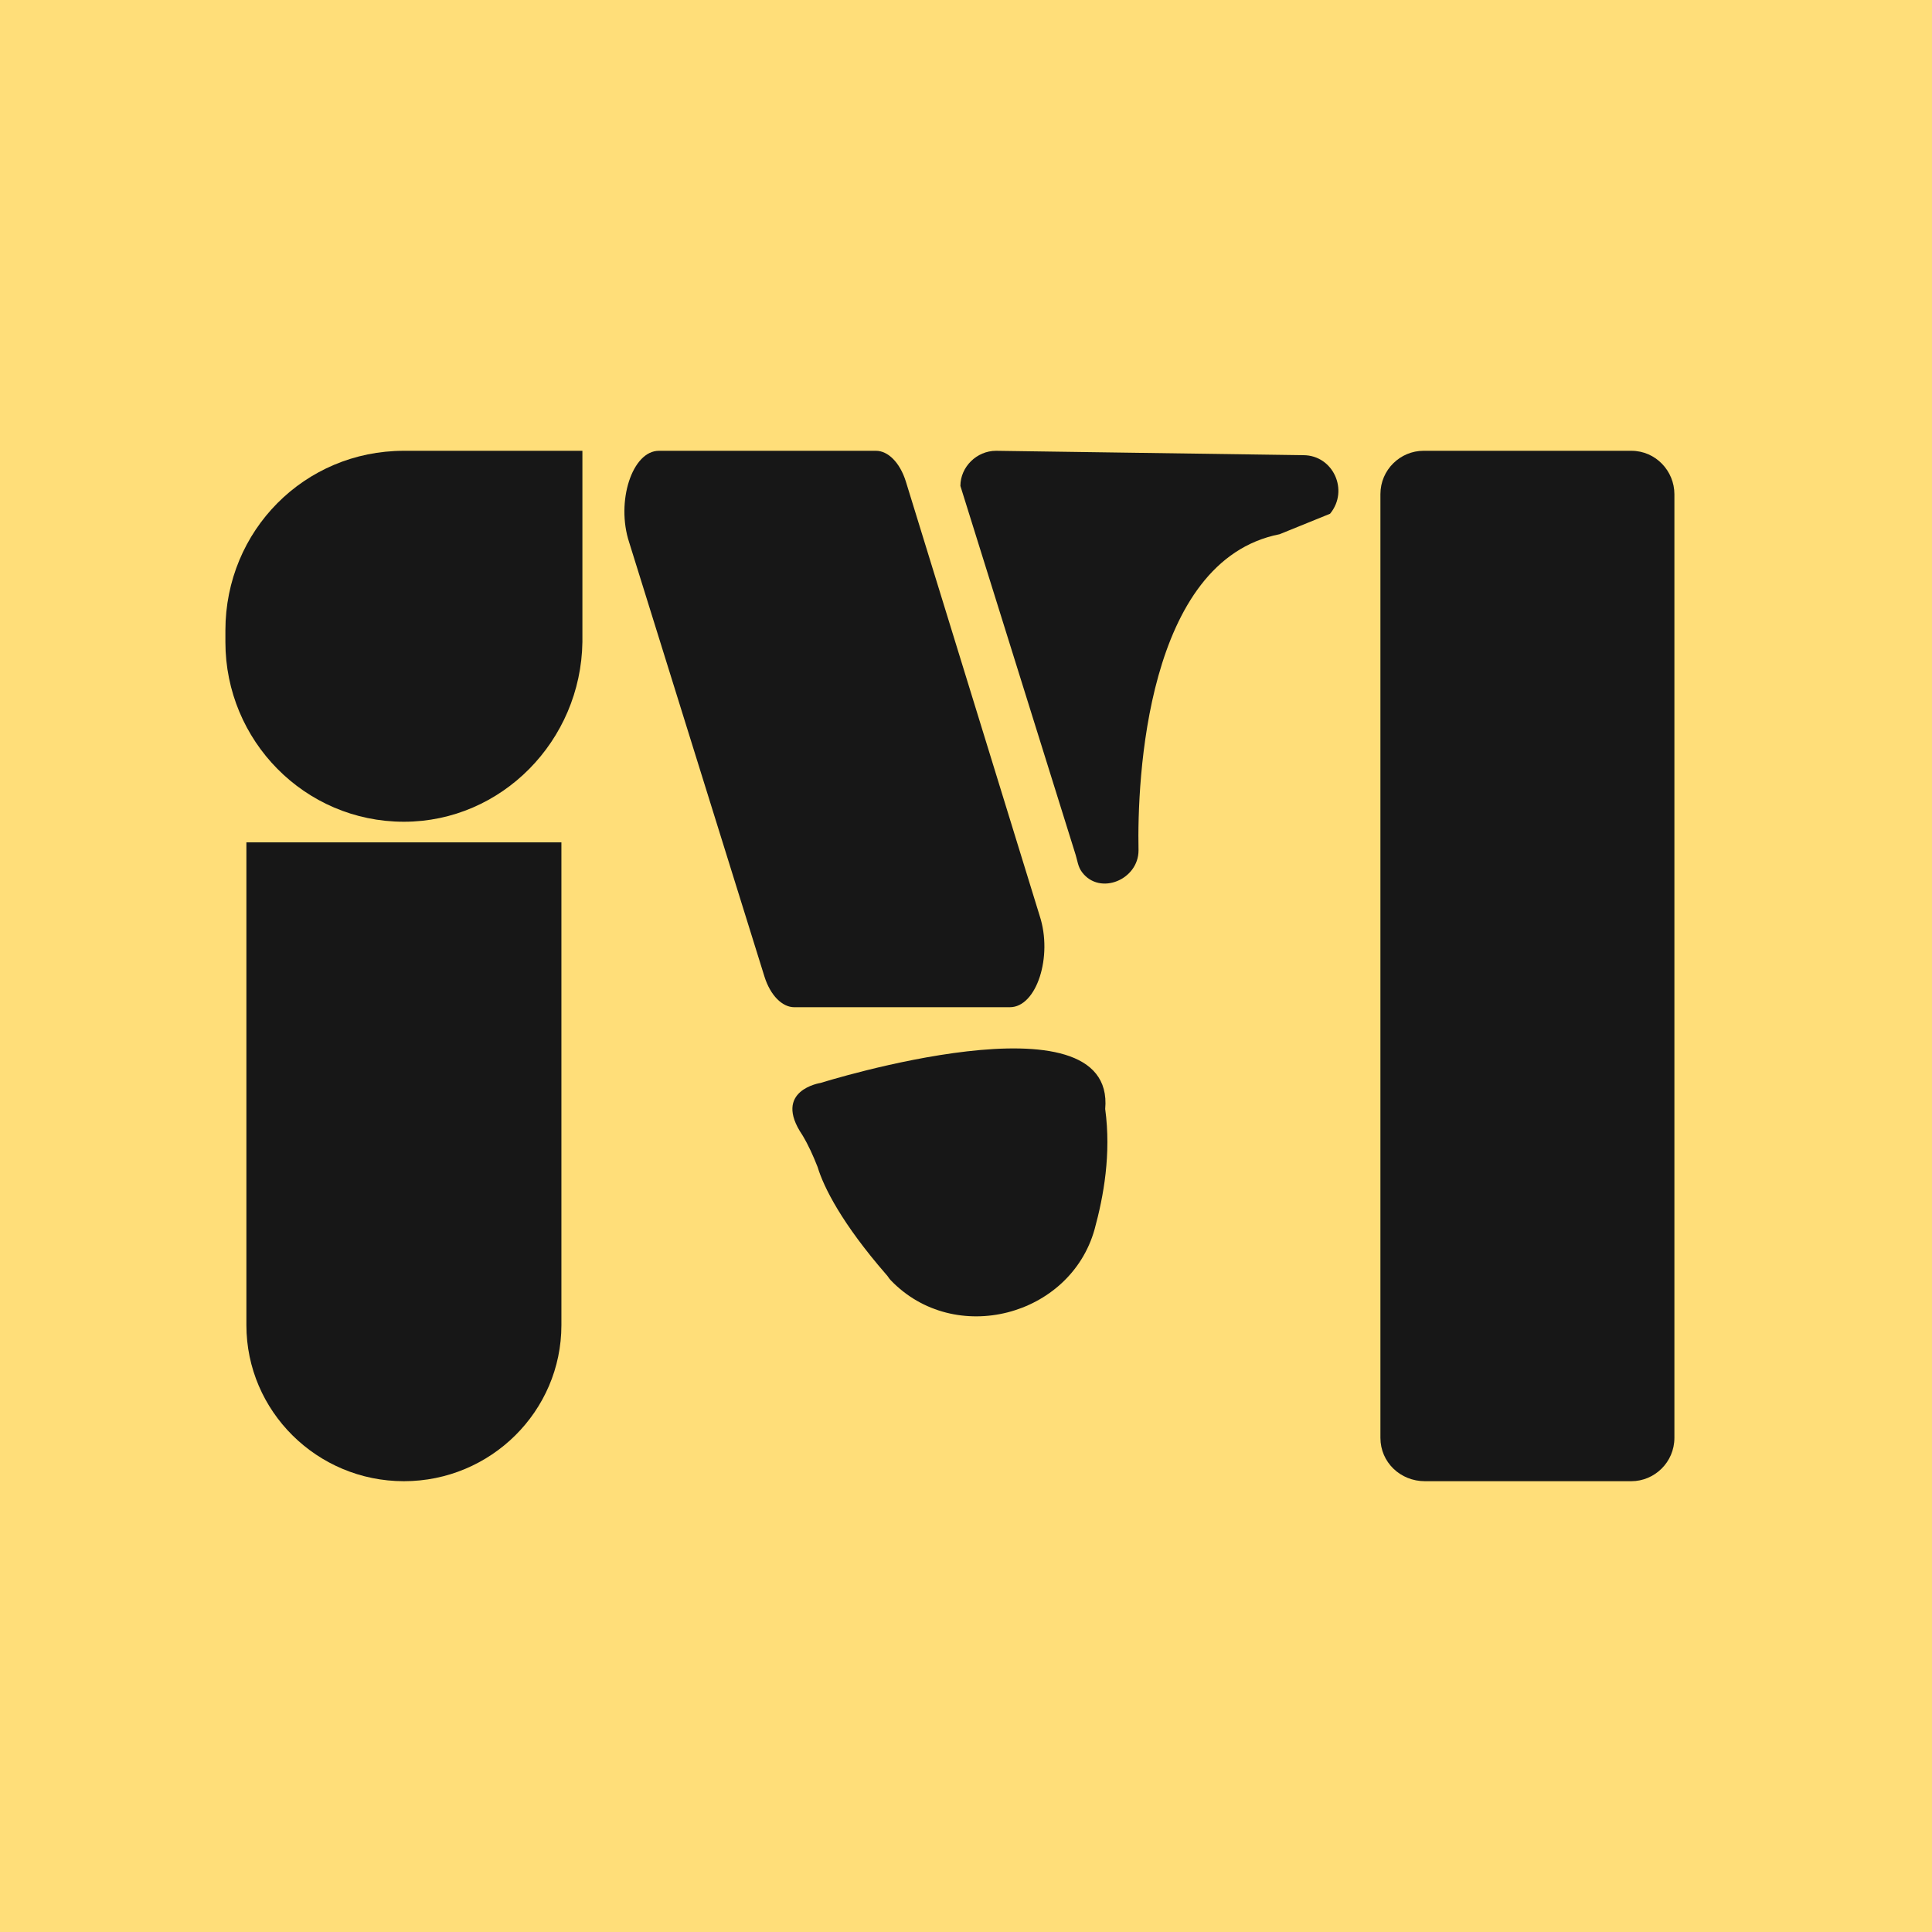
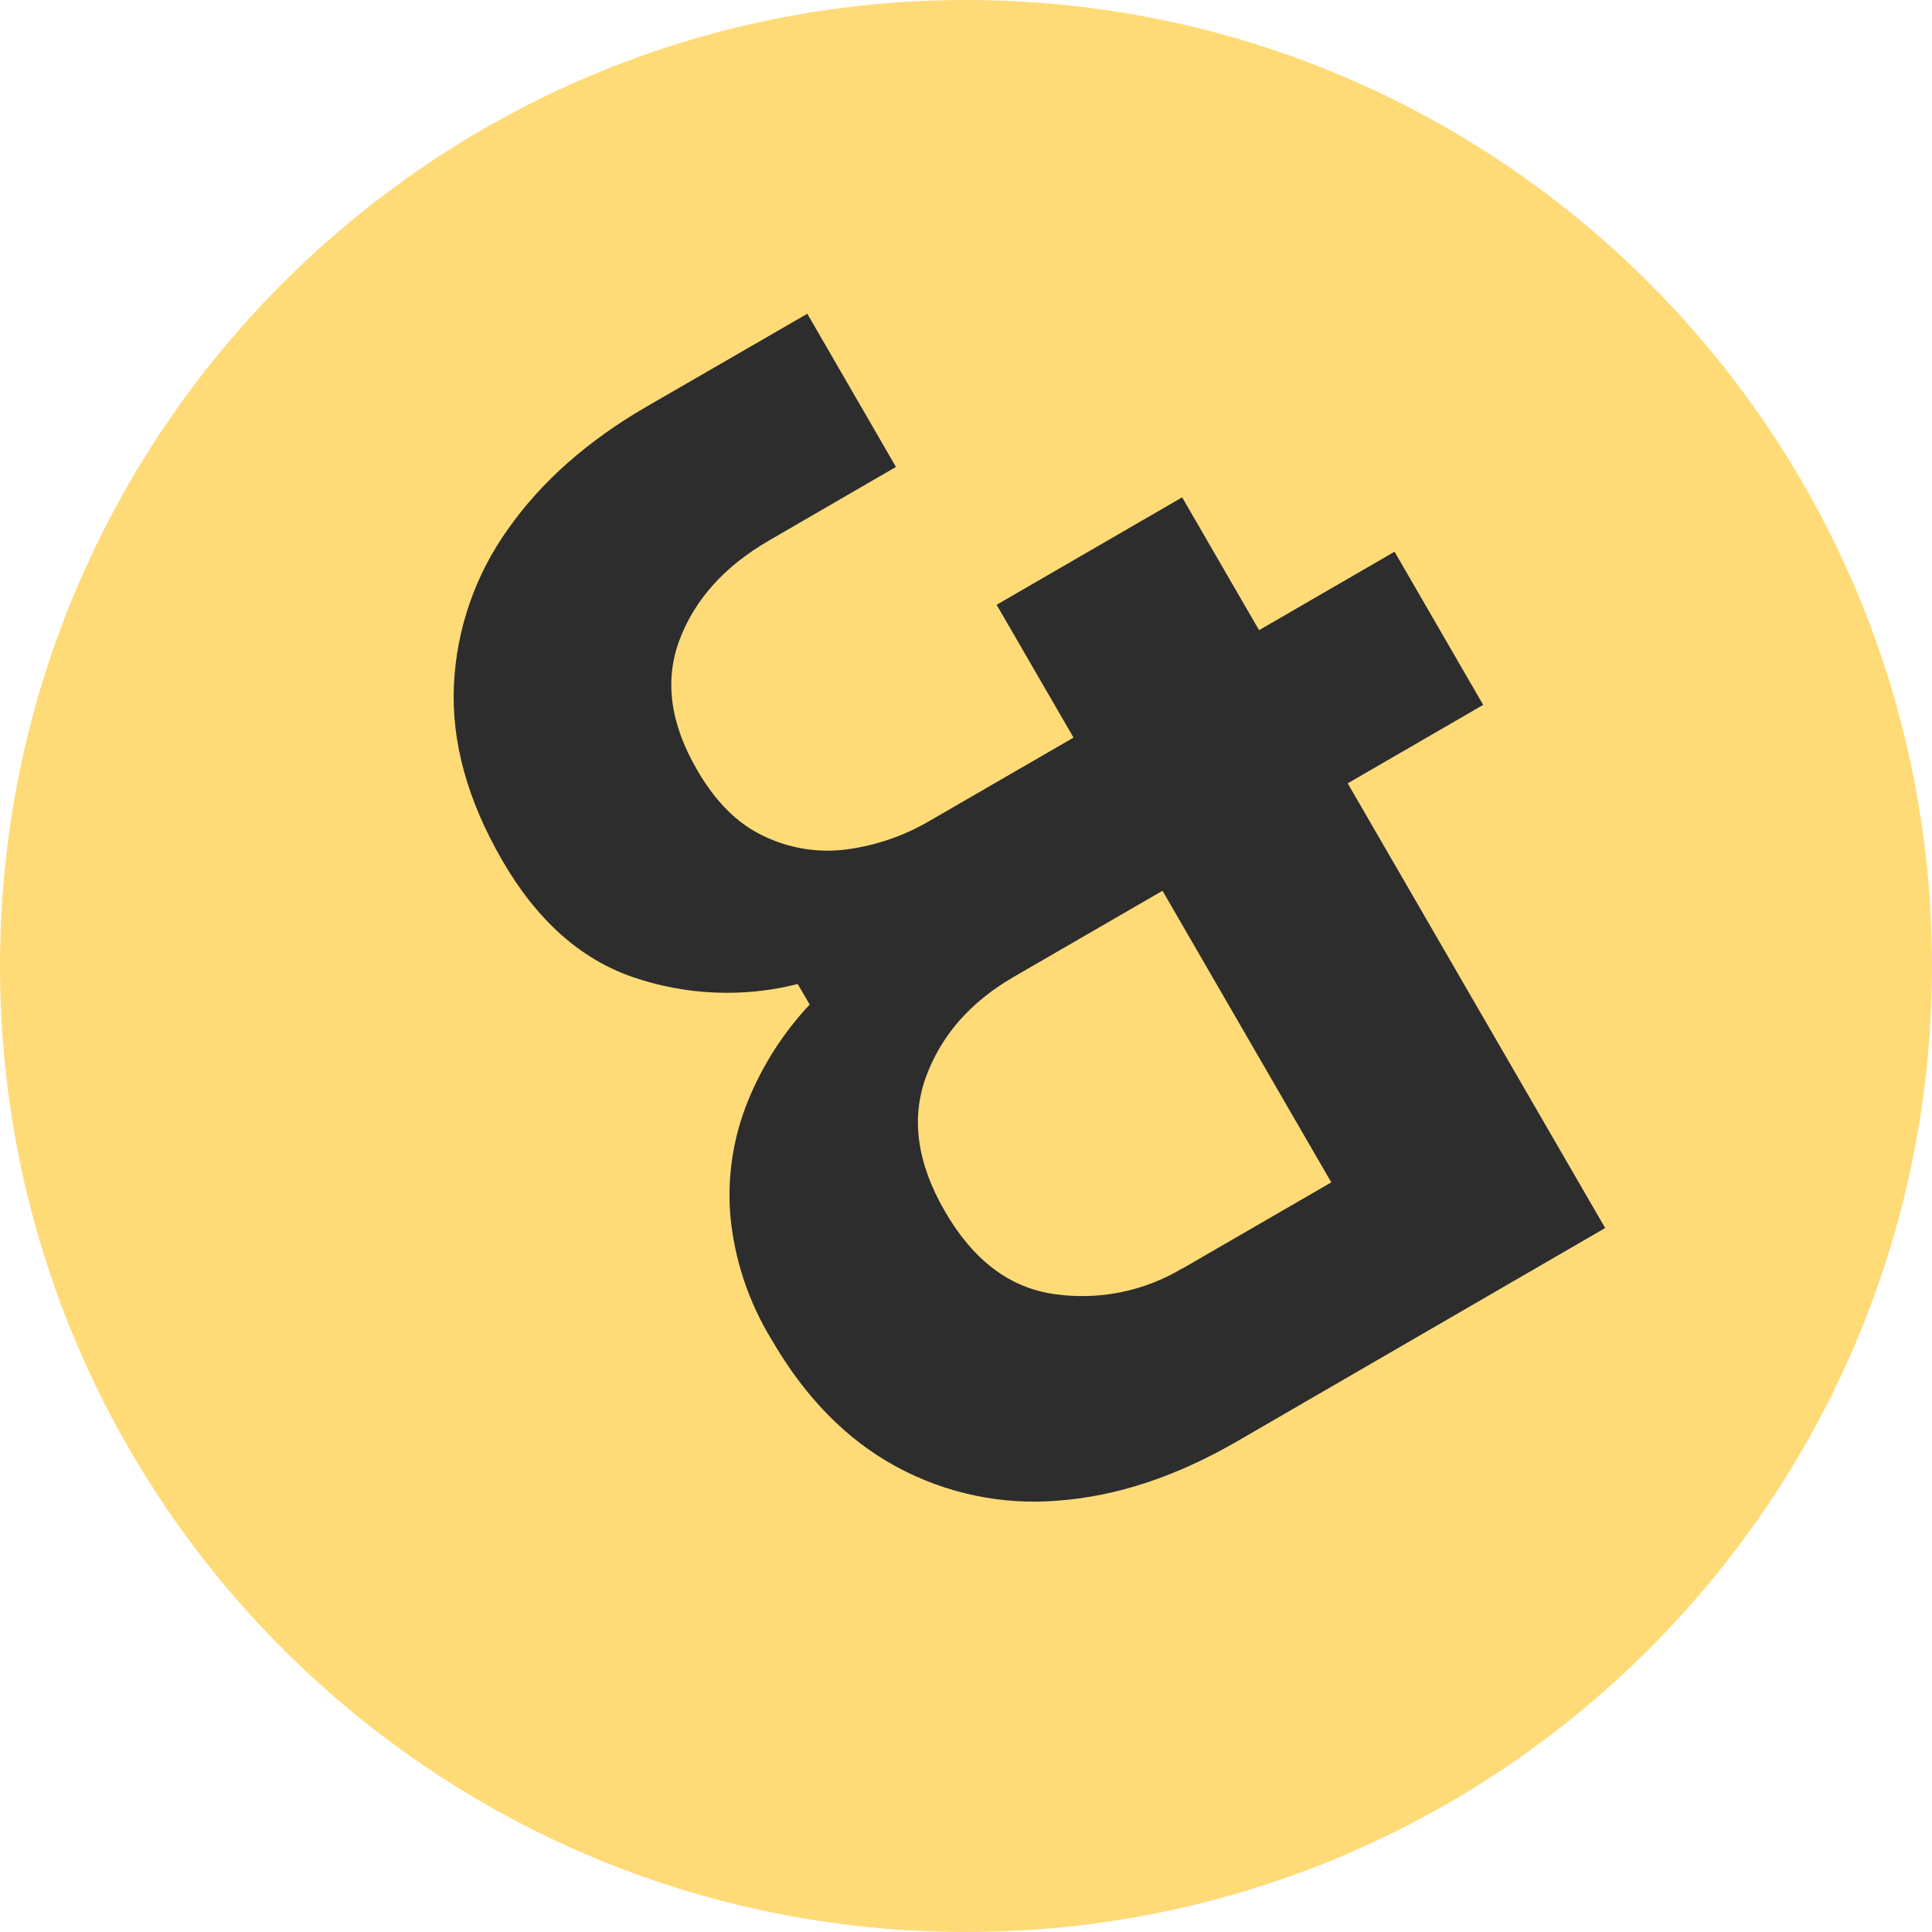
- <svg xmlns="http://www.w3.org/2000/svg" width="60" height="60" viewBox="0 0 60 60" fill="none">
-   <rect width="60" height="60" fill="#FFDE79" />
-   <path d="M42.87 44.652V15.348C42.87 14.584 43.493 14 44.206 14H50.664C51.421 14 52 14.629 52 15.348V44.652C52 45.416 51.377 46 50.664 46H44.25C43.493 46 42.87 45.416 42.87 44.652Z" fill="#171717" />
-   <path d="M39.738 16.591L41.306 15.955C41.905 15.227 41.398 14.136 40.476 14.136L30.933 14C30.333 14 29.826 14.5 29.826 15.091L33.376 26.455C33.468 26.728 33.468 26.91 33.607 27.091C34.16 27.819 35.358 27.319 35.358 26.41C35.312 24.228 35.589 17.409 39.738 16.591Z" fill="#171717" />
-   <path d="M7.652 26.16V41.153C7.652 43.826 9.846 46 12.543 46C15.241 46 17.435 43.826 17.435 41.153V26.16H7.652Z" fill="#171717" />
-   <path d="M34.323 34.441C34.512 35.838 34.276 37.144 33.993 38.179C33.236 40.882 29.645 41.828 27.66 39.756C27.613 39.711 27.566 39.621 27.518 39.576C26.148 37.999 25.581 36.873 25.392 36.243C25.25 35.883 25.108 35.567 24.919 35.252C23.974 33.856 25.486 33.631 25.486 33.631C25.486 33.631 34.654 30.748 34.323 34.441Z" fill="#171717" />
-   <path d="M31.363 31.28H24.666C24.297 31.28 23.927 30.919 23.742 30.332L19.539 16.842C19.124 15.579 19.632 14 20.463 14H27.206C27.576 14 27.945 14.361 28.13 14.947L32.287 28.438C32.702 29.701 32.194 31.28 31.363 31.28Z" fill="#171717" />
-   <path d="M12.543 25.52C9.459 25.52 7 23 7 19.94V19.58C7 16.475 9.459 14 12.543 14H18.087V19.94C18.042 23 15.584 25.52 12.543 25.52Z" fill="#171717" />
+ <svg xmlns="http://www.w3.org/2000/svg" viewBox="0 0 276.36 276.36">
+   <defs>
+     <style>.cls-1{fill:#ffdb78;}.cls-2{fill:#2d2d2e;}</style>
+   </defs>
+   <g id="Calque_2" data-name="Calque 2">
+     <g id="logo_favicon">
+       <circle class="cls-1" cx="138.18" cy="138.18" r="138.18" />
+       <path class="cls-2" d="M177,206.15q-13.06,7.57-25.6,8.5a41.22,41.22,0,0,1-23.2-4.86q-10.66-5.78-17.85-18.2a41.34,41.34,0,0,1-5.88-17.69,35.78,35.78,0,0,1,2.49-16.35,44.73,44.73,0,0,1,8.86-13.85l-1.71-2.94a41.43,41.43,0,0,1-23.61-1q-11.26-3.88-18.69-16.74t-6.88-25a41.57,41.57,0,0,1,7.74-22.34q7.17-10.19,19.81-17.51l23-13.29,12.68,21.91L110,77.32q-9.48,5.49-12.77,14.14T99.64,110q4,7,9.64,9.61a21,21,0,0,0,11.78,1.9,31.72,31.72,0,0,0,12.07-4.18l20.43-11.82-11-19,26.54-15.37,11,19,19.38-11.22,12.68,21.91-19.38,11.22,36.83,63.61Zm-7.84-24.71,21.27-12.31-24.14-41.71L145,139.74q-9.27,5.37-12.54,14.29t2.7,19.24q6.1,10.54,15.72,11.85A27.84,27.84,0,0,0,169.11,181.44Z" />
+     </g>
+   </g>
</svg>
